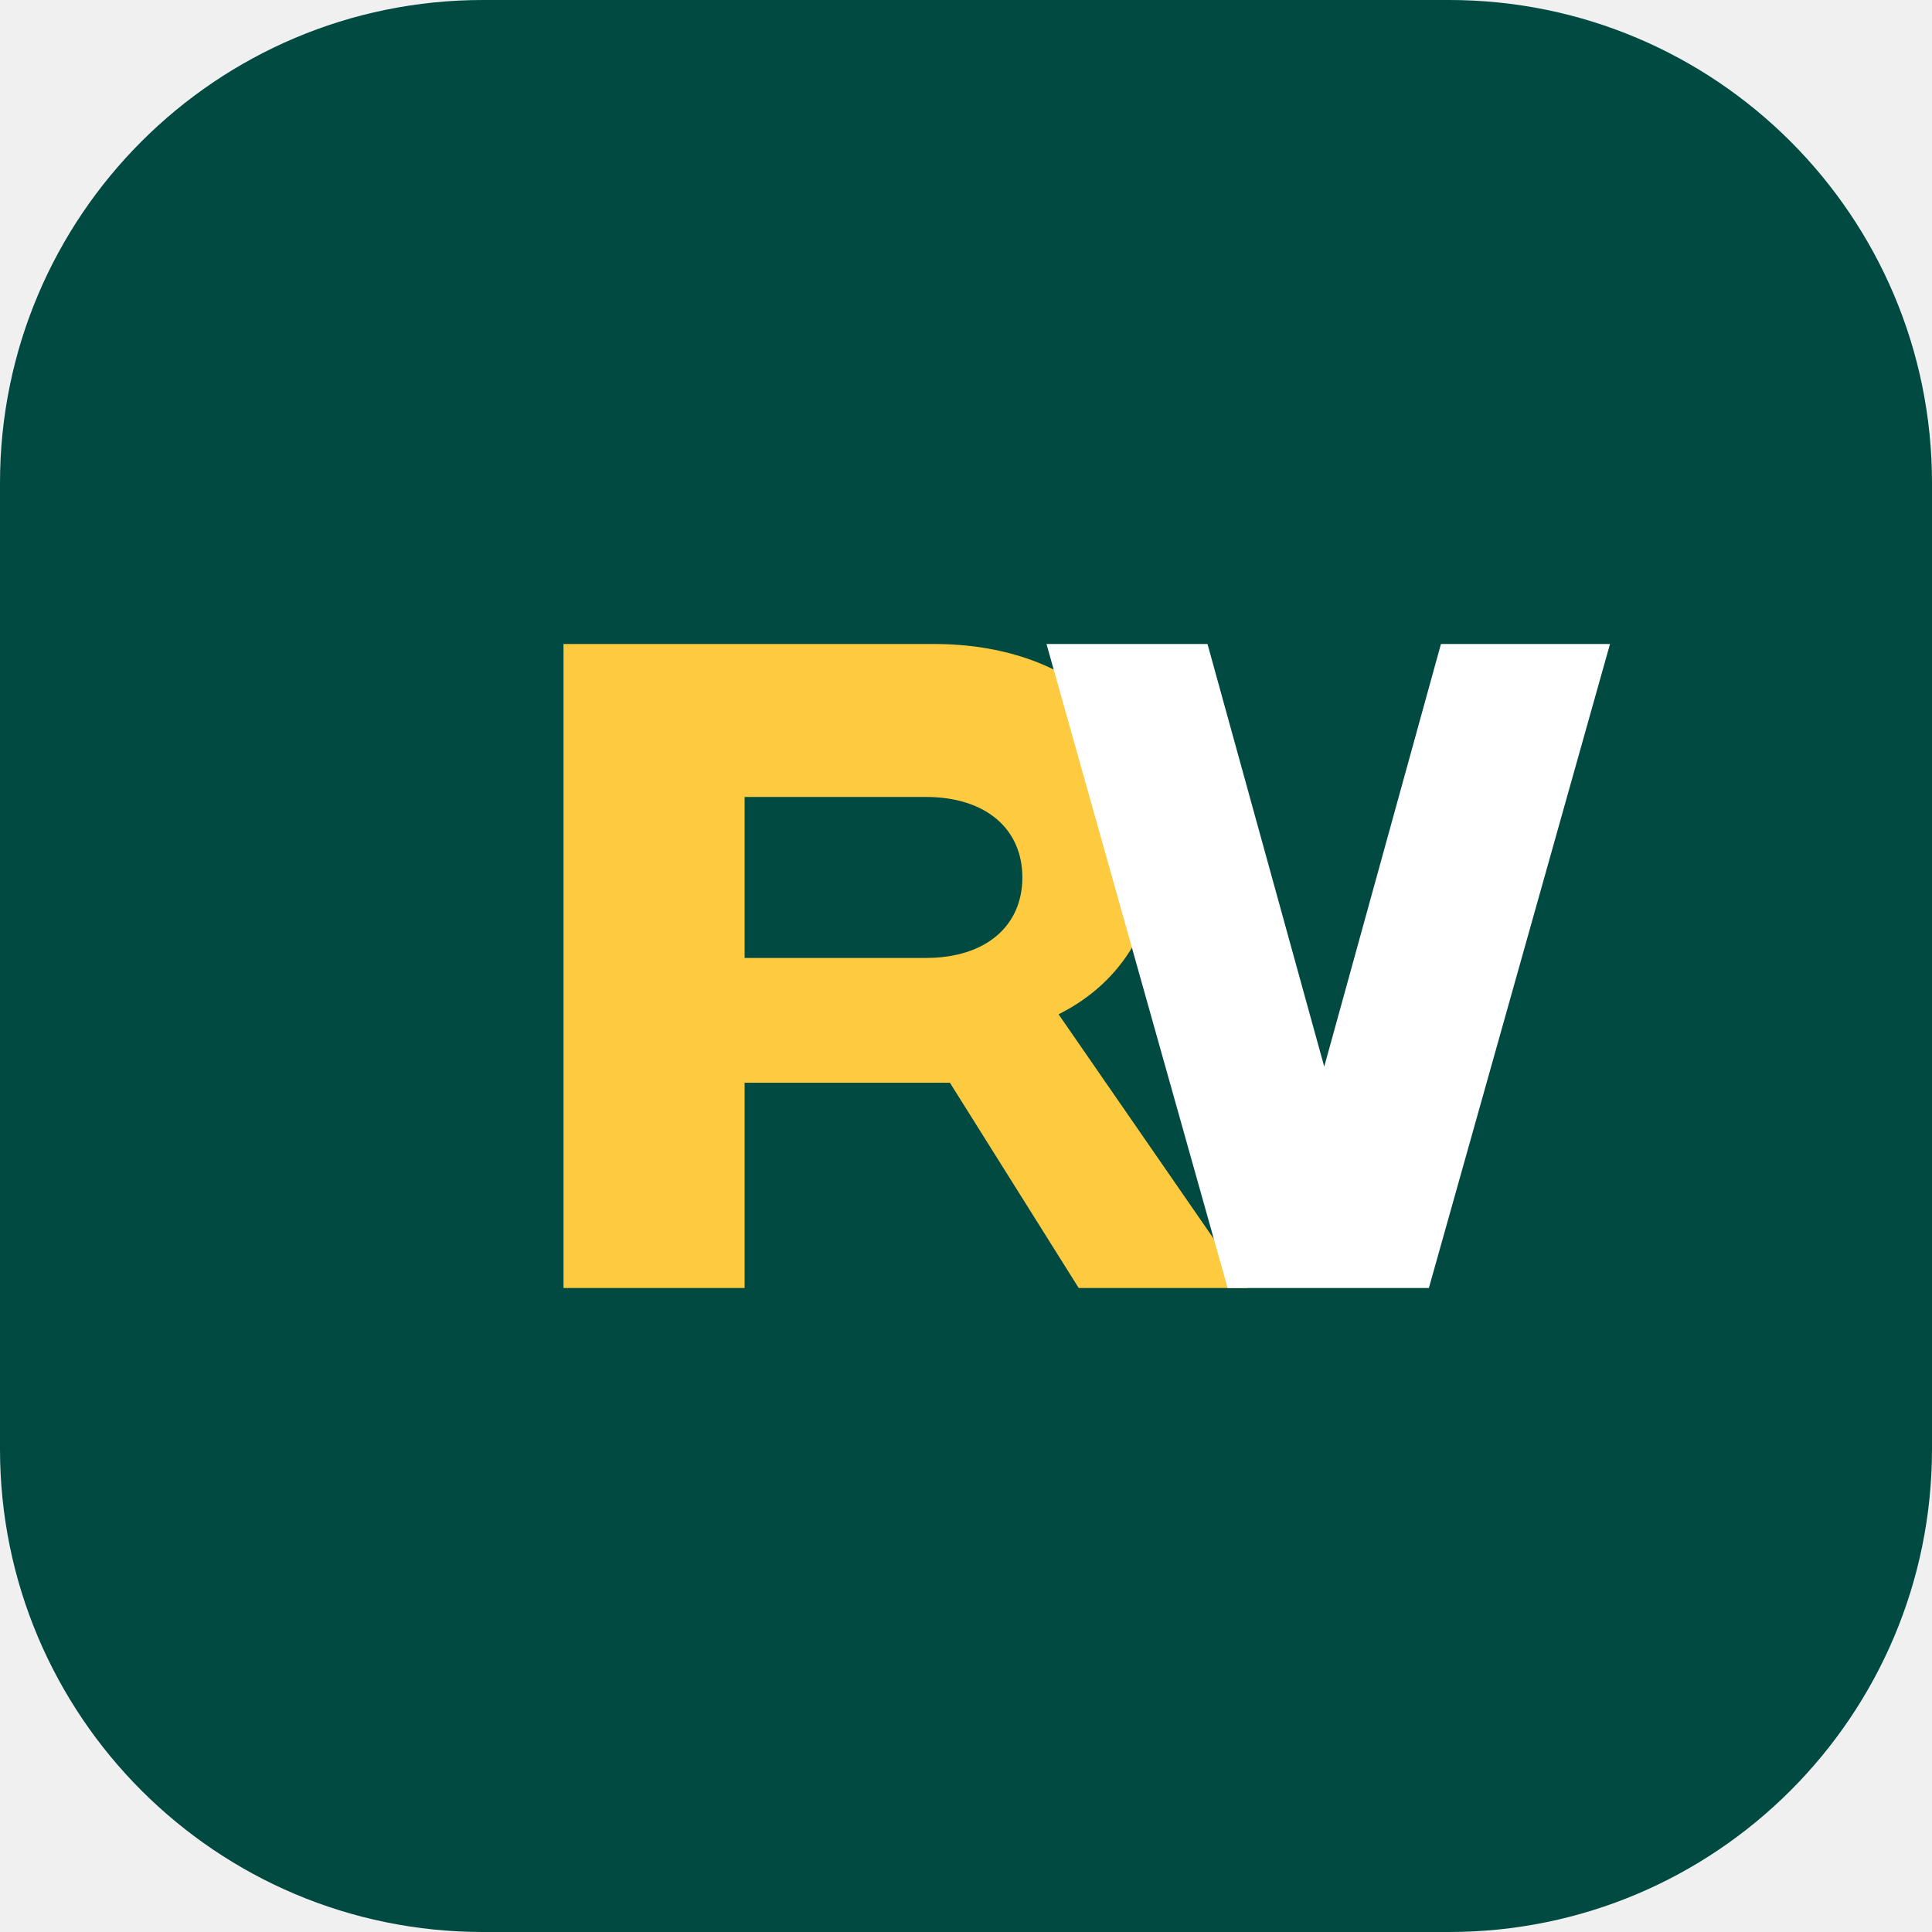
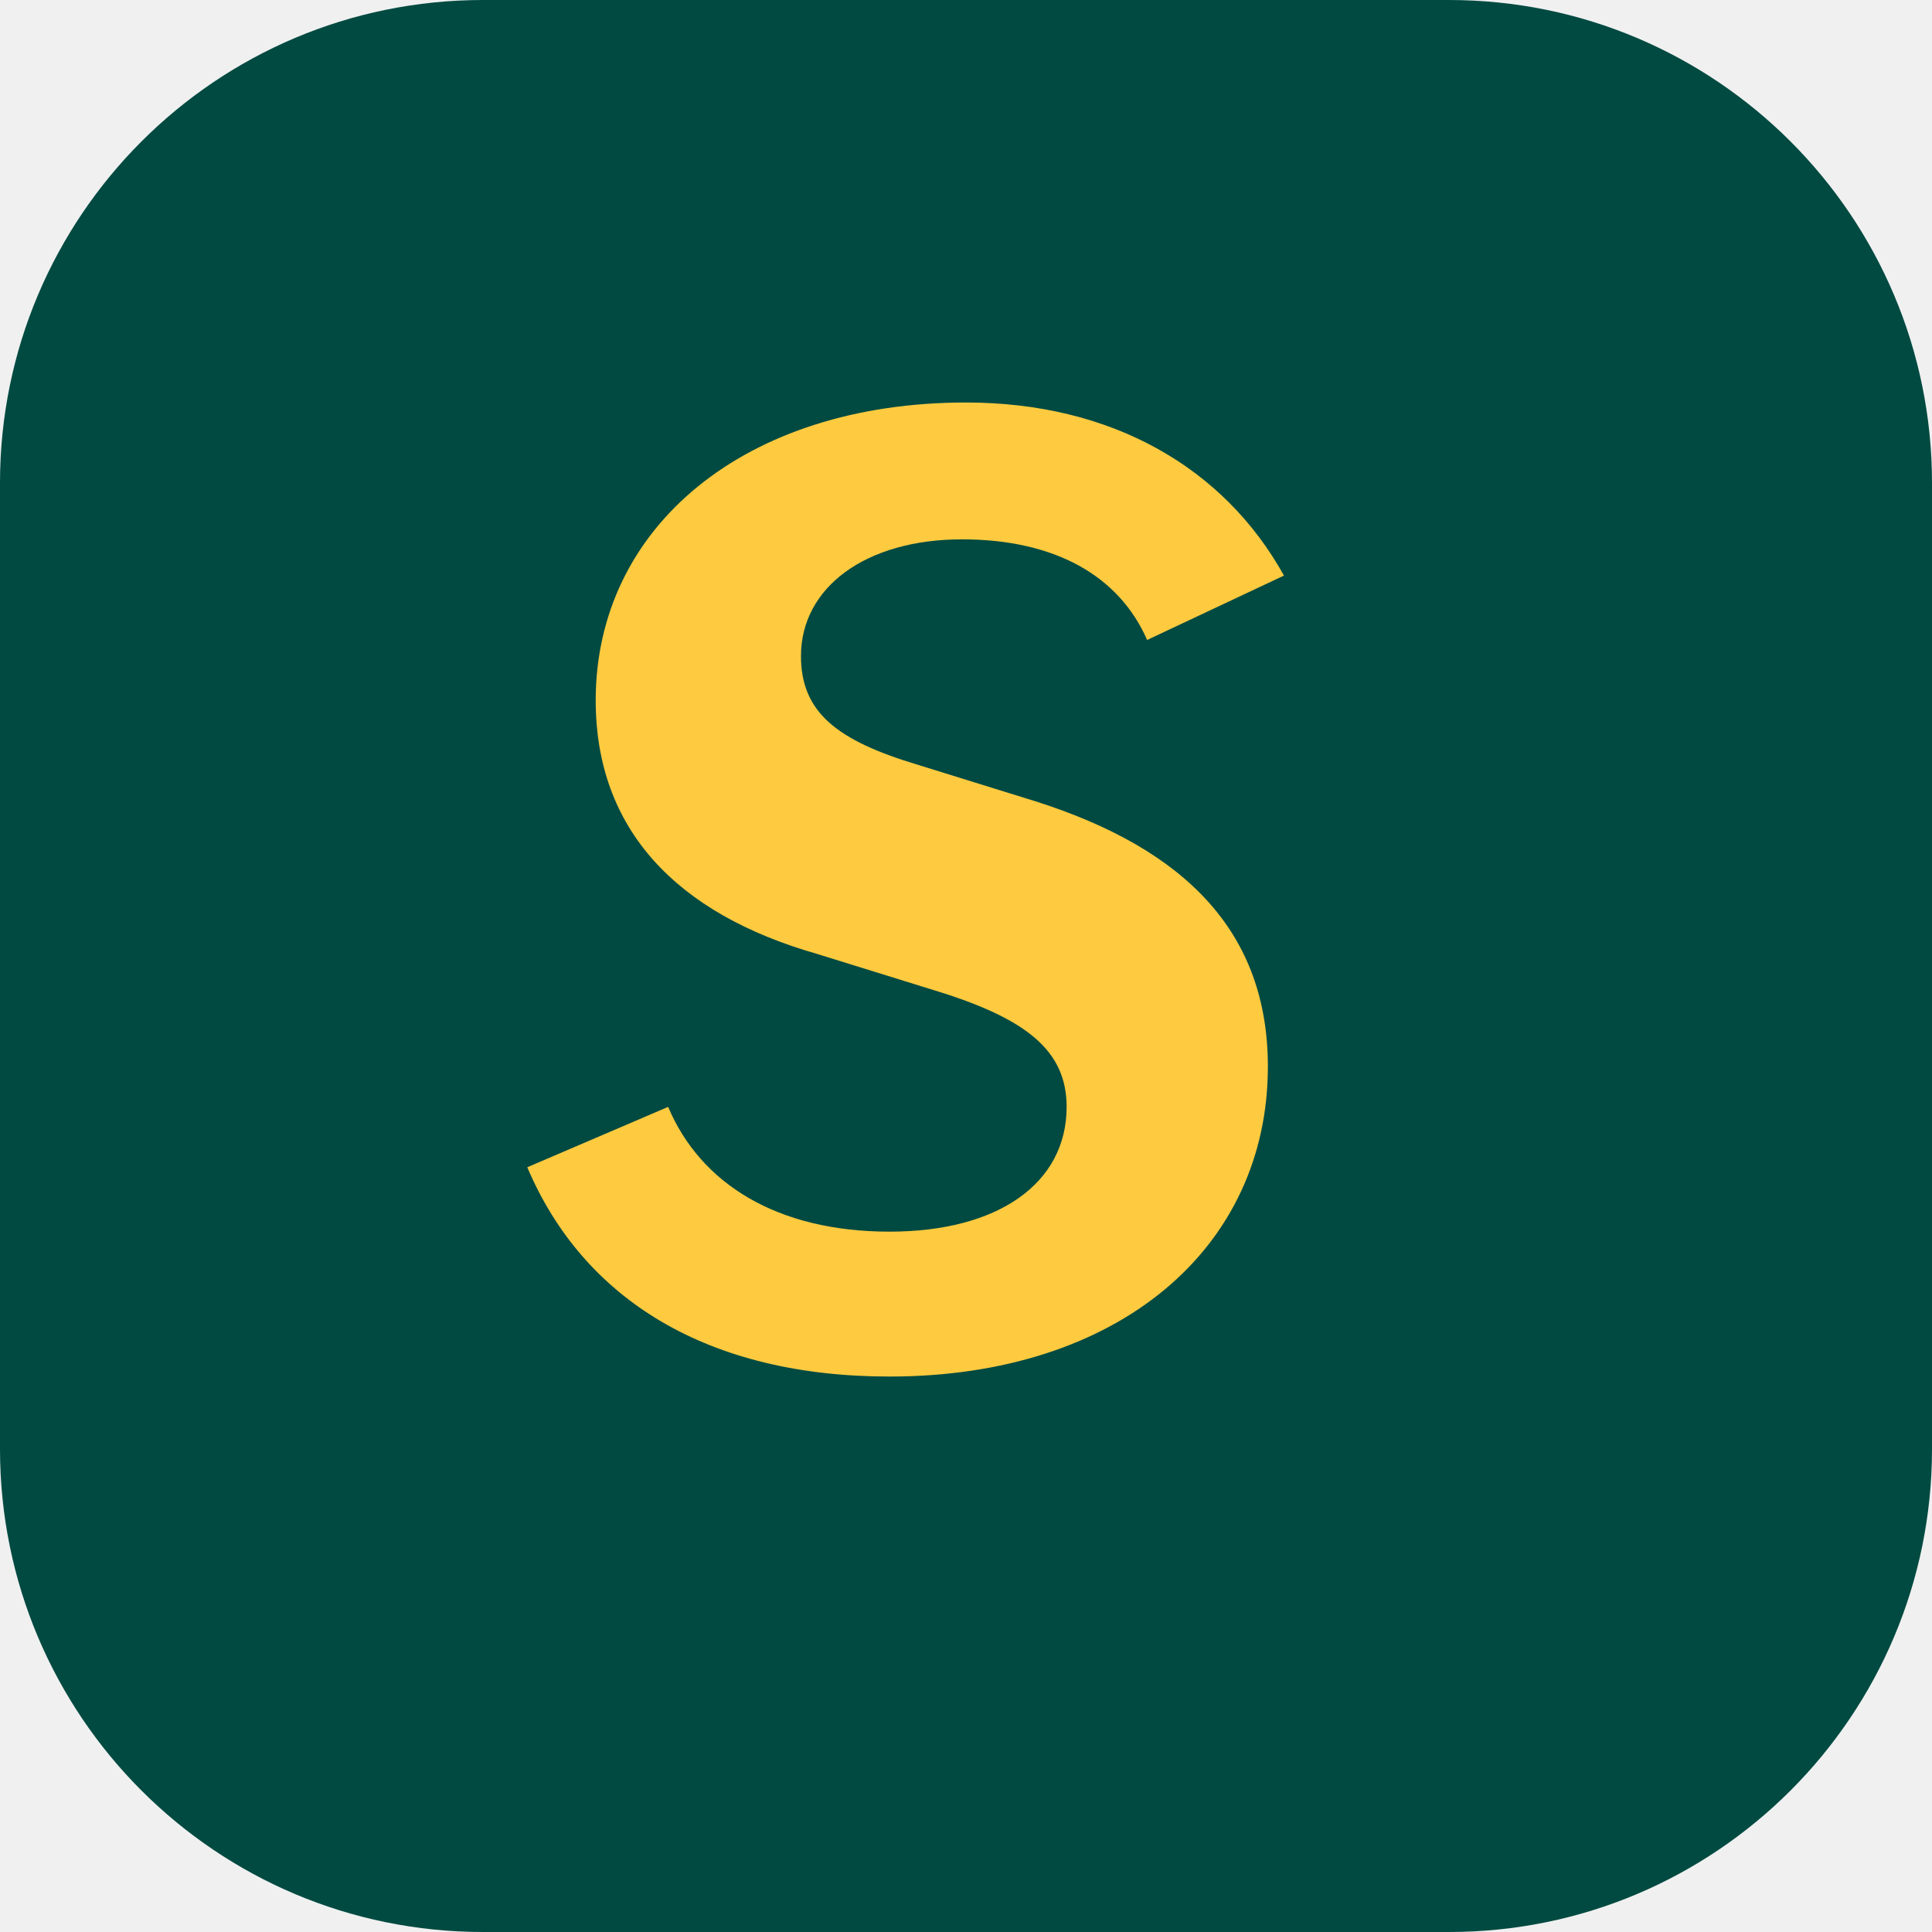
<svg xmlns="http://www.w3.org/2000/svg" viewBox="0 0 48 48" fill="none">
  <rect width="48" height="48" rx="12" fill="#004A41" />
-   <path d="M14 32V16h9.2c3.4 0 5.6 2 5.6 4.9 0 2-.9 3.5-2.5 4.3L31 32h-4.2l-3.2-5.1H18.5V32H14zm4.5-8.2H23c1.5 0 2.4-.8 2.4-2s-.9-2-2.4-2h-4.5v4z" fill="#FDCA40" />
-   <path d="M30.5 32l-4.5-16H30l2.9 10.5L35.8 16H40l-4.5 16h-5z" fill="#fff" />
+   <path d="M24 10c-5.5 0-9.2 3.1-9.2 7.4 0 3.2 2 5.3 5.5 6.3l2.9.9c2.3.7 3.3 1.5 3.3 2.9 0 1.9-1.7 3.1-4.4 3.1-2.8 0-4.7-1.2-5.5-3.1l-3.5 1.5c1.4 3.3 4.5 5.2 9 5.2 5.7 0 9.4-3.2 9.4-7.7 0-3.3-2-5.4-5.8-6.6l-2.9-.9c-2-.6-2.9-1.3-2.9-2.7 0-1.7 1.6-2.9 4-2.9 2.3 0 3.9.9 4.6 2.5l3.4-1.6C30.4 11.6 27.6 10 24 10z" fill="#FDCA40" />
</svg>
